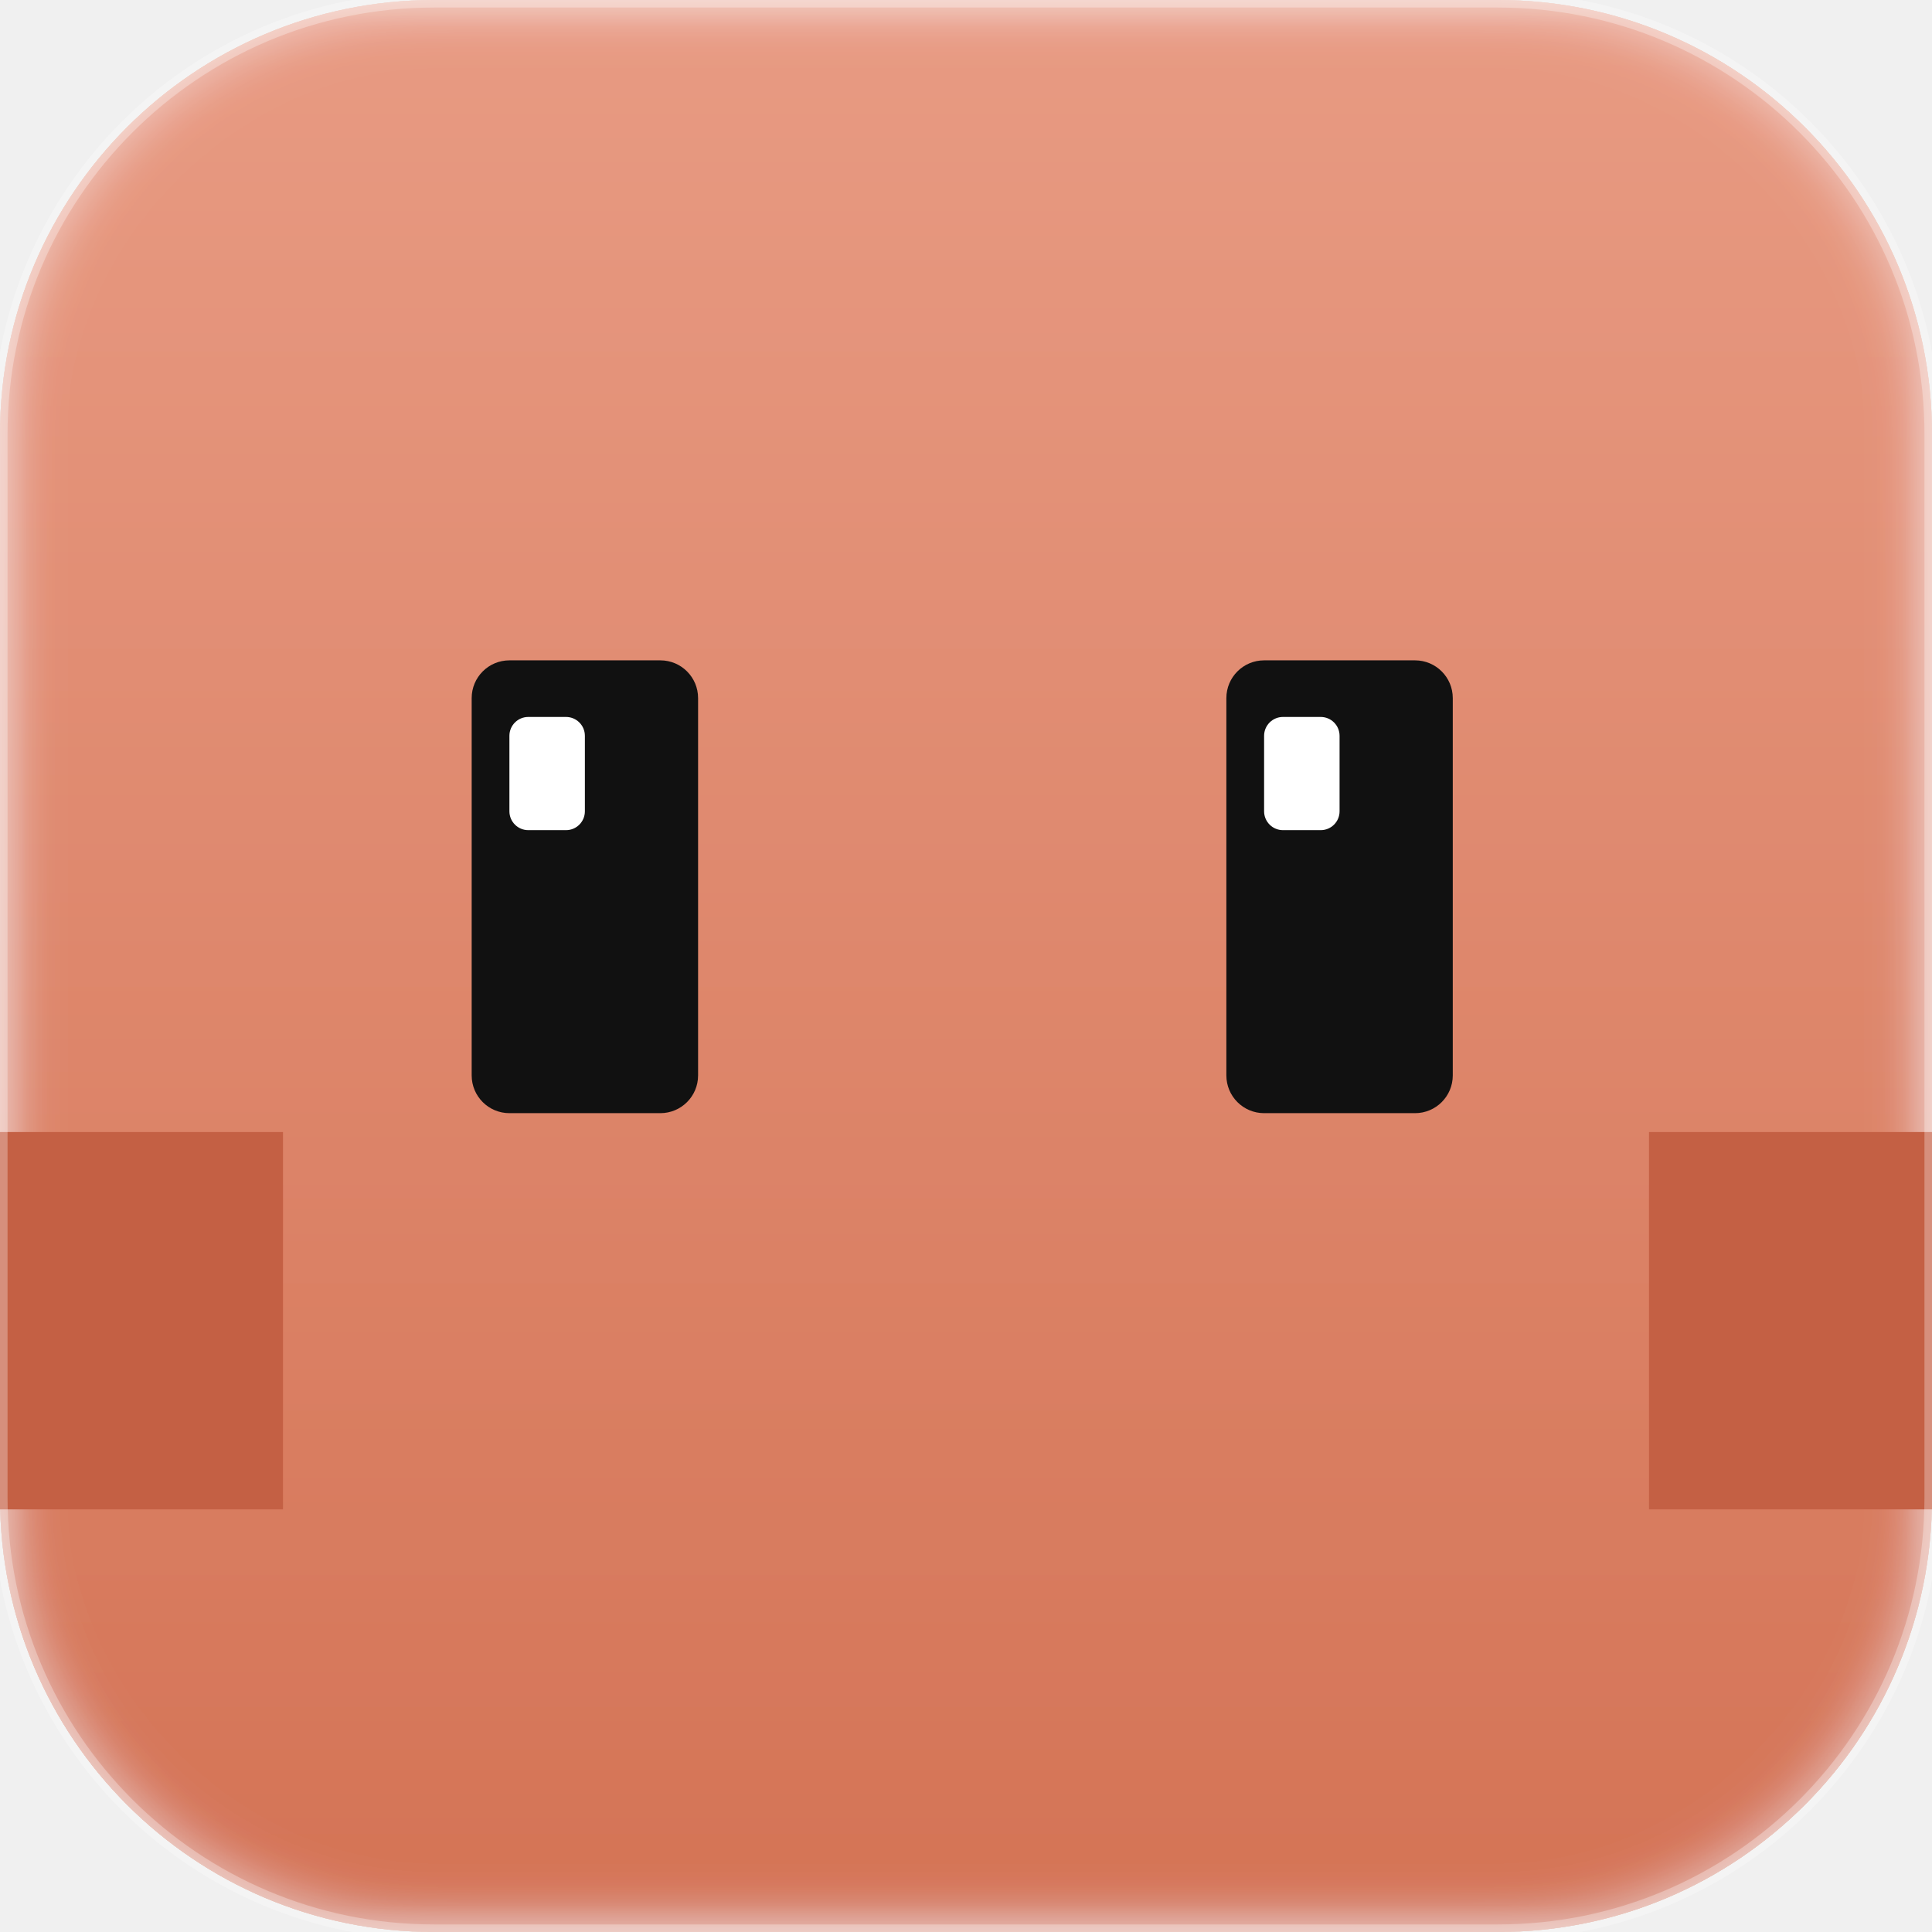
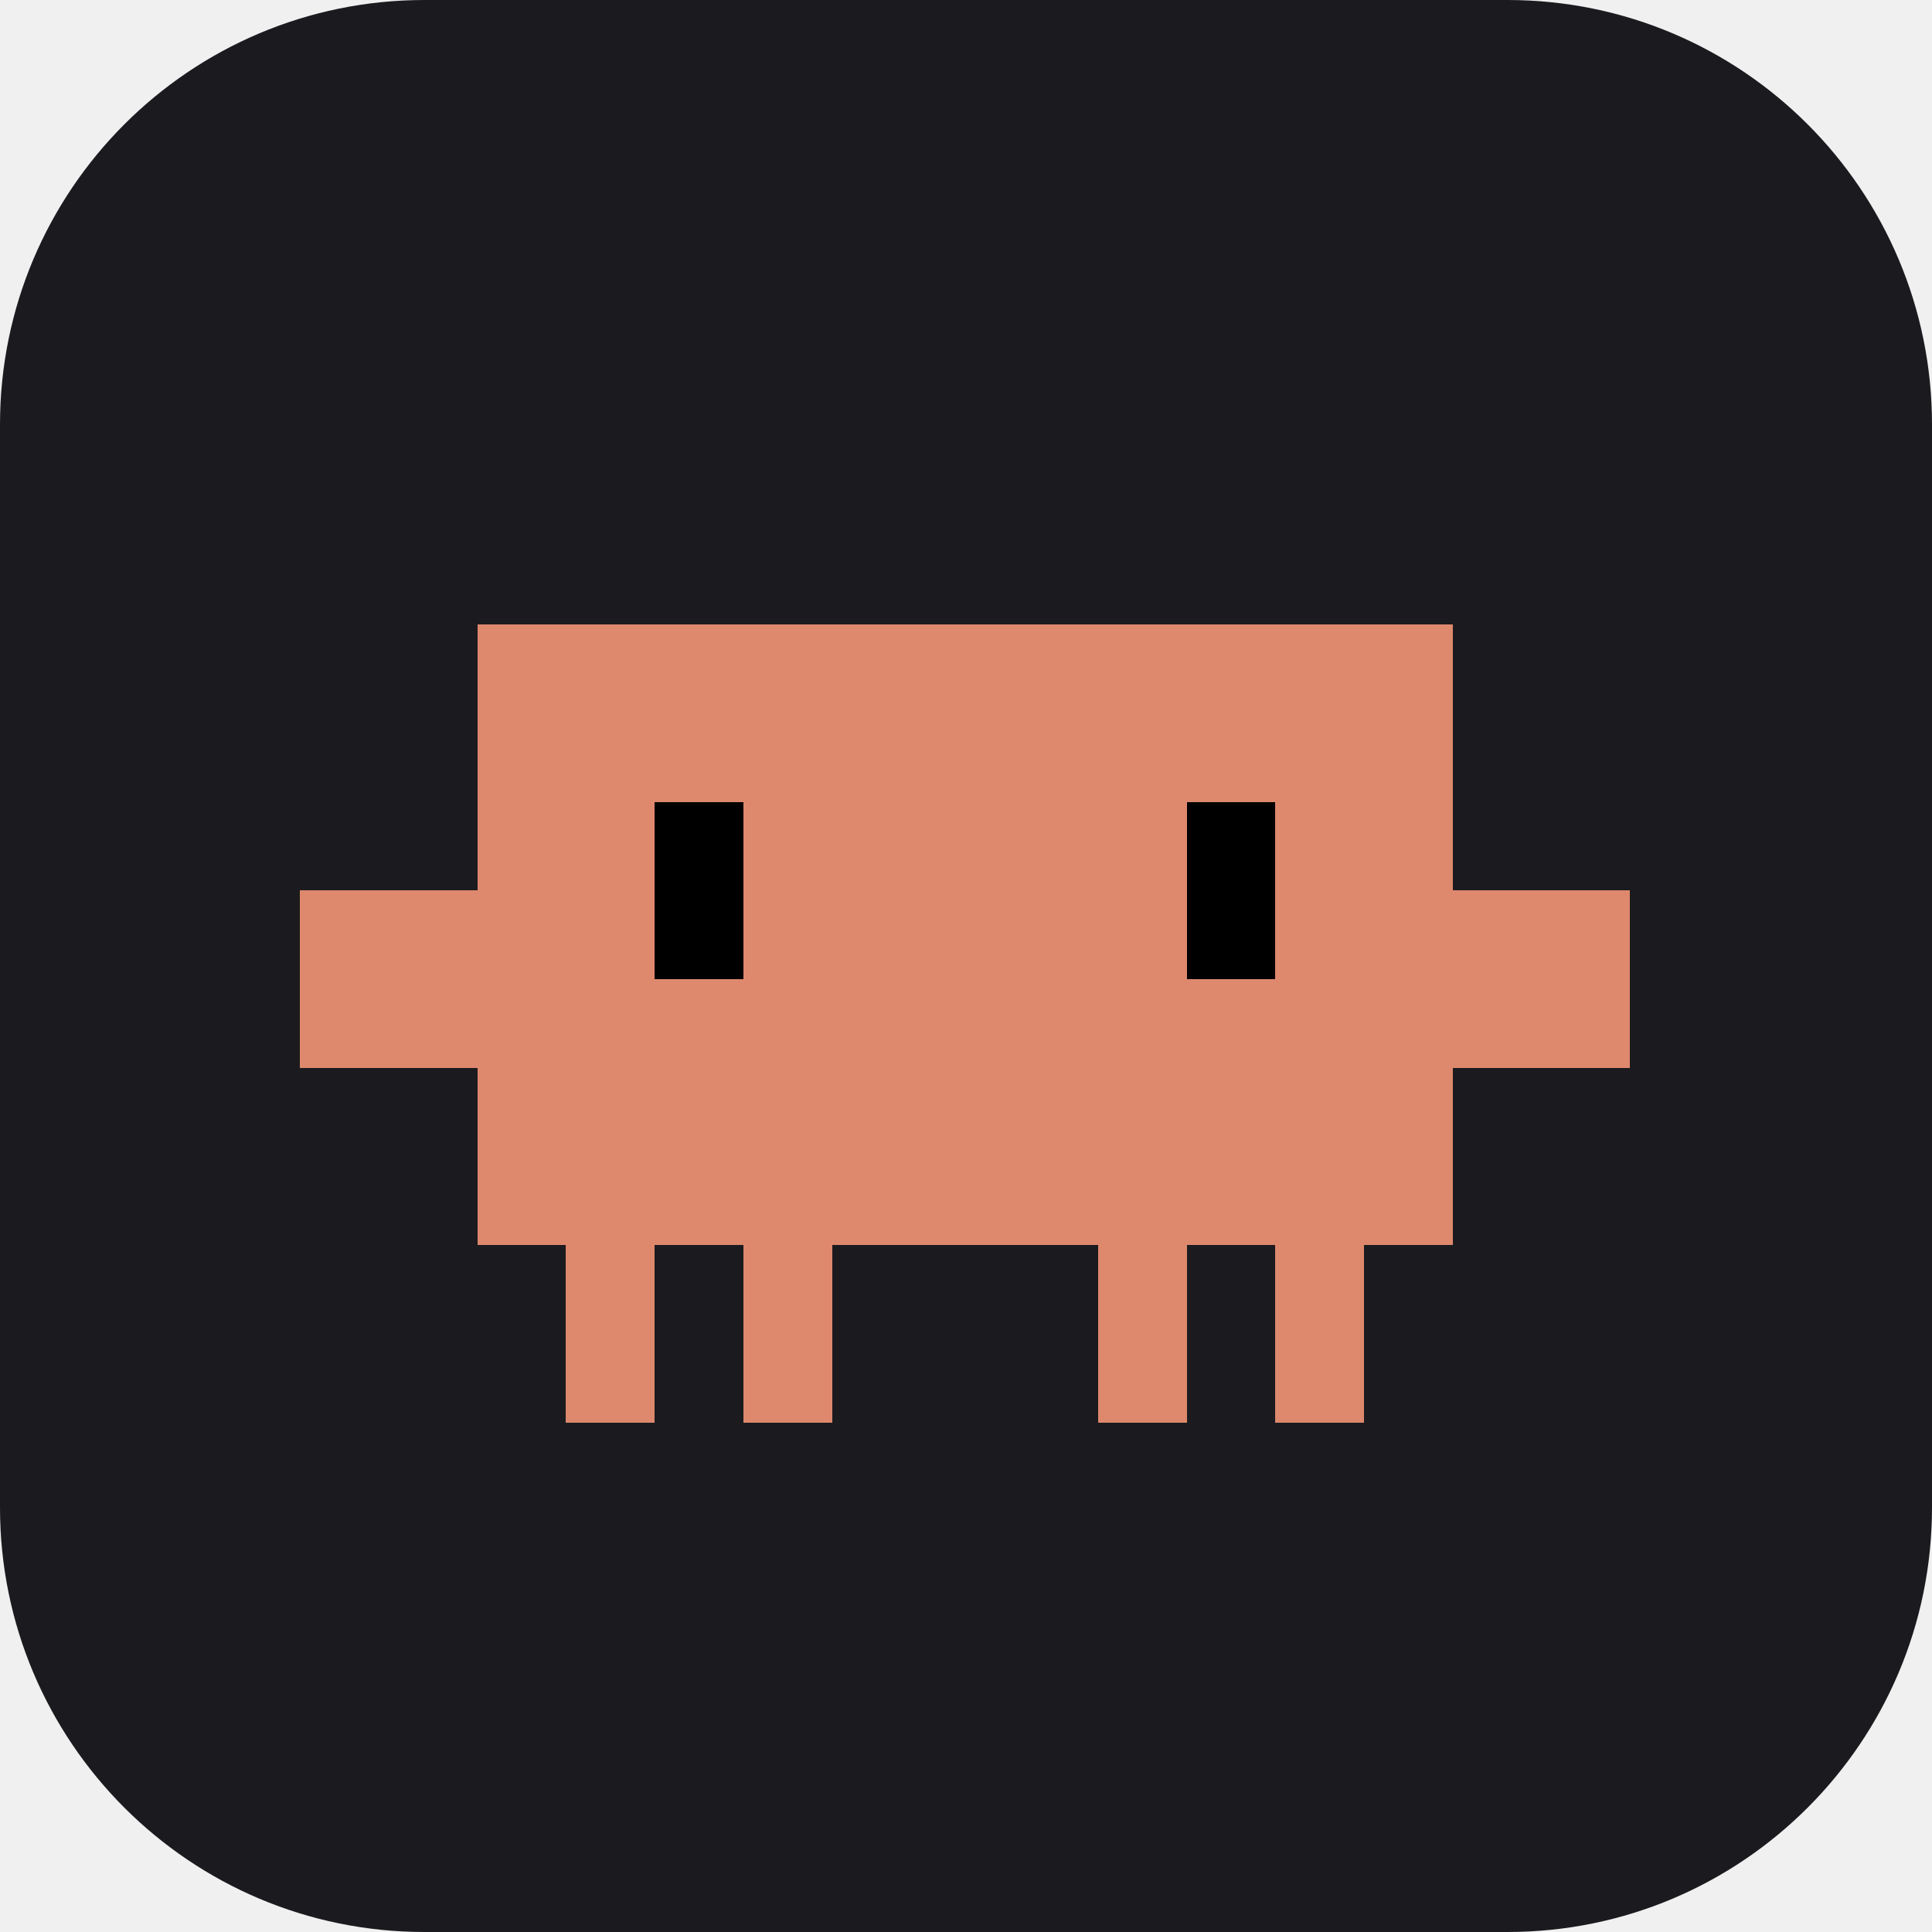
<svg xmlns="http://www.w3.org/2000/svg" viewBox="0 0 1024 1024">
-   <defs>
-     <linearGradient id="face-bg" x1="0%" y1="0%" x2="0%" y2="100%">
-       <stop offset="0%" stop-color="#E89B83" />
-       <stop offset="100%" stop-color="#D47355" />
-     </linearGradient>
-     <filter id="inner-glow" x="-20%" y="-20%" width="140%" height="140%">
-       <feGaussianBlur stdDeviation="15" result="blur" />
-       <feComposite in2="SourceAlpha" operator="arithmetic" k2="-1" k3="1" result="shadowDiff" />
-       <feFlood flood-color="white" flood-opacity="0.5" />
-       <feComposite in2="shadowDiff" operator="in" />
-       <feComposite in2="SourceGraphic" operator="over" />
-     </filter>
-   </defs>
-   <rect x="0" y="0" width="1024" height="1024" rx="230" fill="url(#face-bg)" filter="url(#inner-glow)" />
-   <g fill="#111111">
-     <rect x="250" y="350" width="120" height="240" rx="20" />
-     <rect x="650" y="350" width="120" height="240" rx="20" />
+   <rect x="0" y="0" width="1024" height="1024" rx="225" fill="#1b1b1f" />
+   <g fill="#DE886D" shape-rendering="crispEdges">
+     <rect x="253" y="331" width="517" height="329" />
+     <rect x="159" y="472" width="94" height="94" />
+     <rect x="770" y="472" width="94" height="94" />
+     <rect x="300" y="660" width="47" height="94" />
+     <rect x="394" y="660" width="47" height="94" />
+     <rect x="582" y="660" width="47" height="94" />
+     <rect x="676" y="660" width="47" height="94" />
  </g>
-   <g fill="#FFFFFF">
-     <rect x="270" y="380" width="40" height="60" rx="10" />
-     <rect x="670" y="380" width="40" height="60" rx="10" />
+   <g fill="#000000" shape-rendering="crispEdges">
+     <rect x="347" y="425" width="47" height="94" />
+     <rect x="629" y="425" width="47" height="94" />
  </g>
-   <path d="M -50 600 L 150 600 L 150 800 L -50 800 Z" fill="#C46044" rx="30" />
-   <path d="M 874 600 L 1074 600 L 1074 800 L 874 800 Z" fill="#C46044" rx="30" />
-   <rect x="0" y="0" width="1024" height="1024" rx="230" fill="none" stroke="#ffffff" stroke-opacity="0.3" stroke-width="8" />
</svg>
